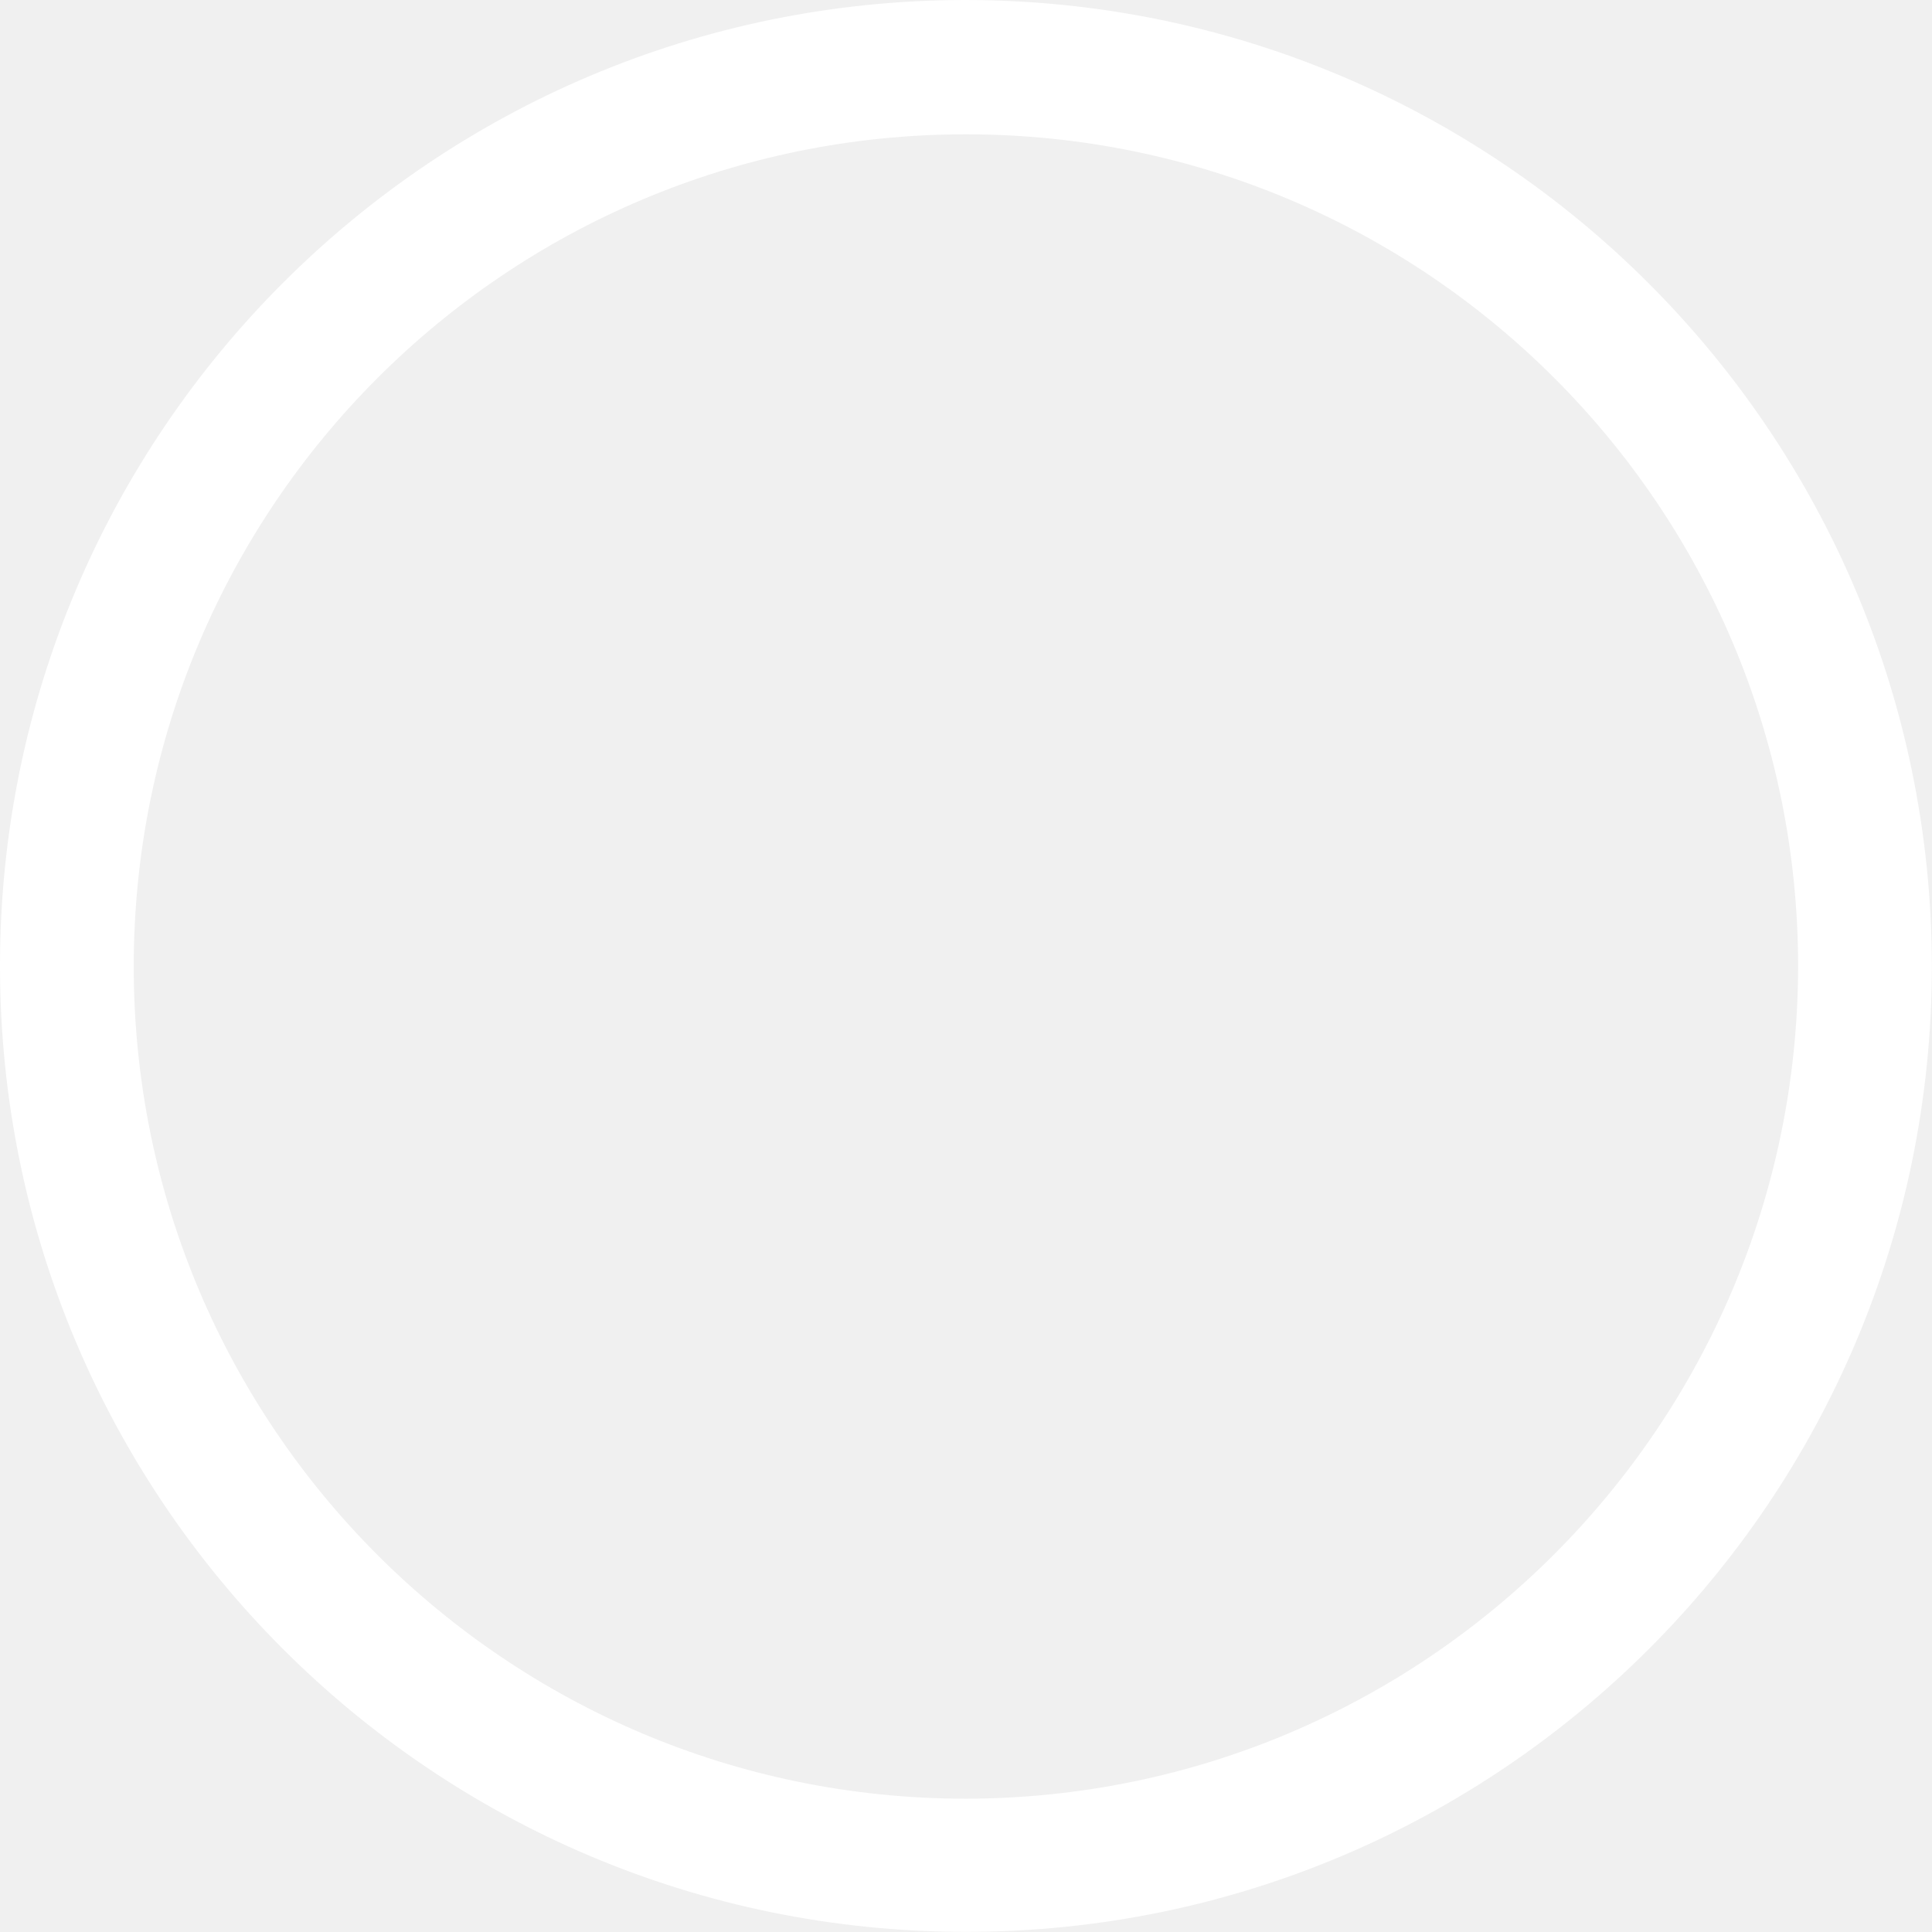
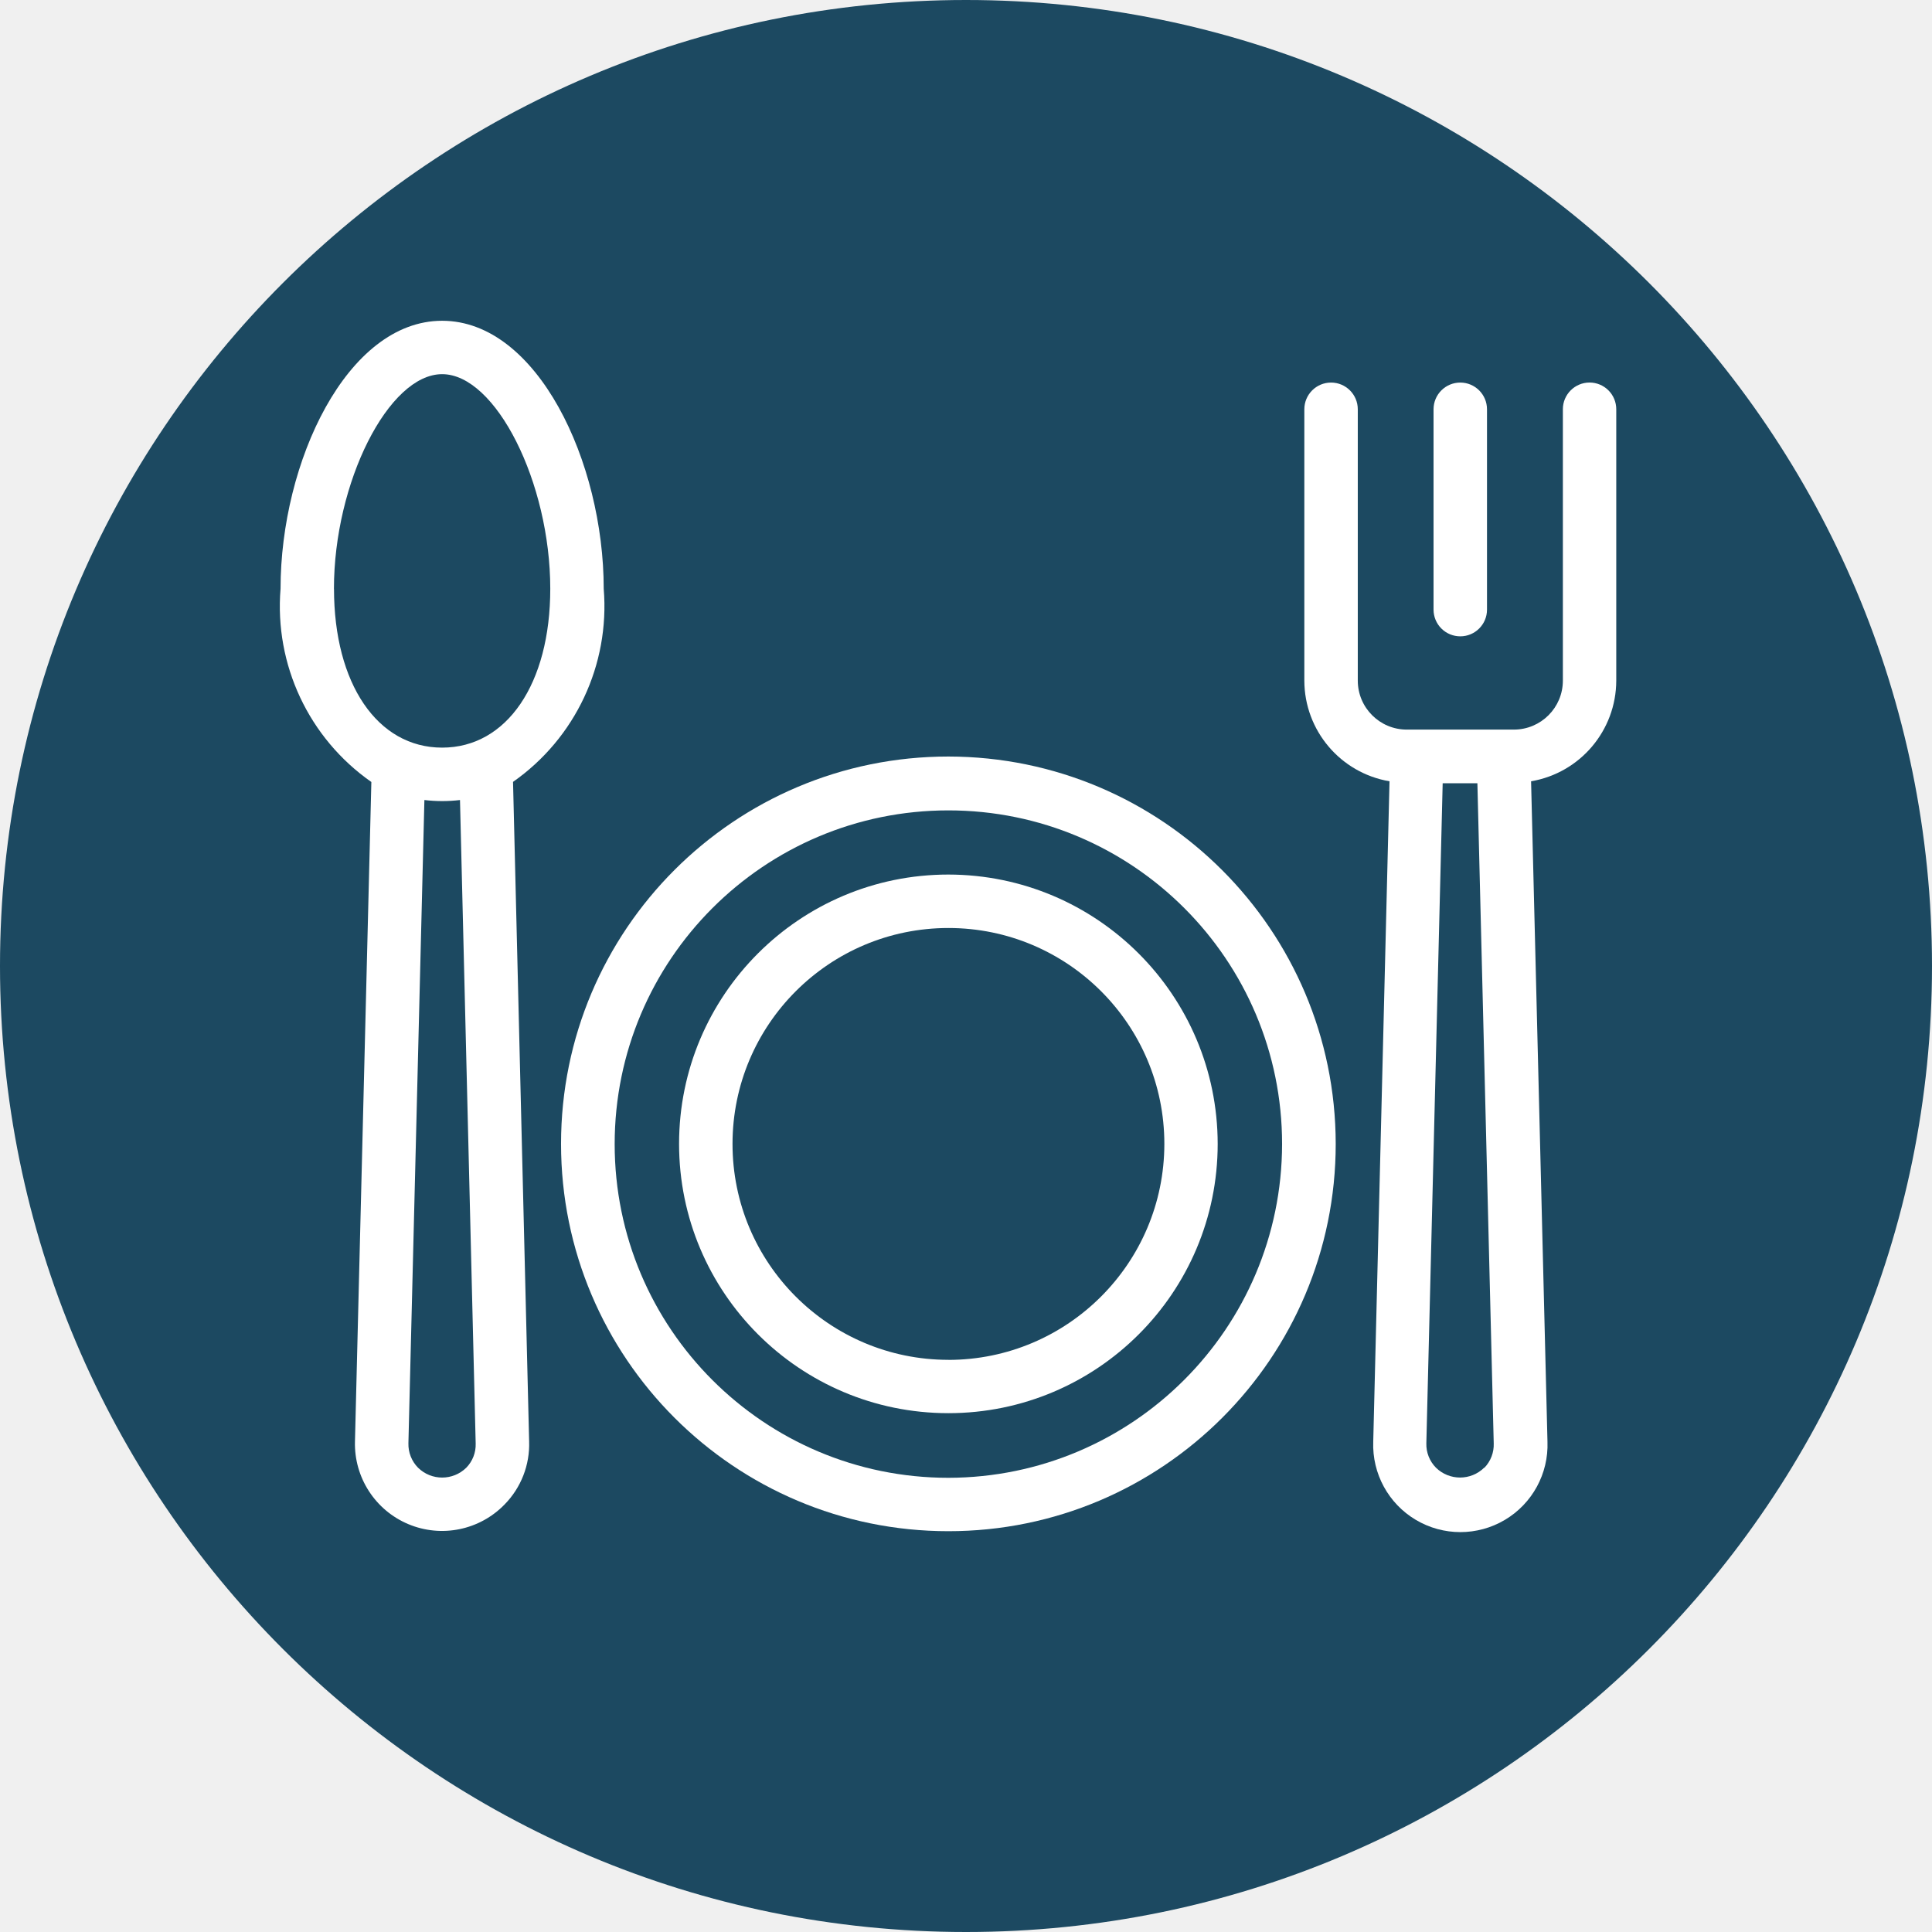
- <svg xmlns="http://www.w3.org/2000/svg" width="13.233" height="13.233" viewBox="0 0 13.233 13.233">
-   <path id="Path_134" data-name="Path 134" d="M24.648,24.764a6.616,6.616,0,1,0,6.616,6.616A6.624,6.624,0,0,0,24.648,24.764Zm0,12.32a5.7,5.7,0,1,1,5.7-5.7A5.71,5.71,0,0,1,24.648,37.084Z" transform="translate(-18.032 -24.764)" fill="#fff" />
+ <svg xmlns="http://www.w3.org/2000/svg" width="33" height="33" viewBox="0 0 33 33">
+   <g id="Group_18" data-name="Group 18" transform="translate(-0.435 -0.223)">
+     <circle id="Ellipse_17" data-name="Ellipse 17" cx="16.5" cy="16.5" r="16.5" transform="translate(0.435 0.223)" fill="#1c4961" />
+     <g id="noun_Hotel_3720489" transform="translate(5.227 5.702)">
+       <path id="Path_134" data-name="Path 134" d="M24.648,24.764a6.616,6.616,0,1,0,6.616,6.616A6.624,6.624,0,0,0,24.648,24.764Zm0,12.32a5.7,5.7,0,1,1,5.7-5.7A5.71,5.71,0,0,1,24.648,37.084Z" transform="translate(-13.241 -17.321)" fill="#fff" />
+       <path id="Path_135" data-name="Path 135" d="M26.278,28.41a4.6,4.6,0,1,0,4.6,4.6A4.606,4.606,0,0,0,26.278,28.41Zm0,8.289a3.688,3.688,0,1,1,3.689-3.688A3.692,3.692,0,0,1,26.278,36.7Z" transform="translate(-14.871 -18.951)" fill="#fff" />
+       <path id="Path_136" data-name="Path 136" d="M45.869,13.208a.456.456,0,0,0-.456.456V18.3a.837.837,0,0,1-.836.836H42.747a.837.837,0,0,1-.837-.836V13.665a.456.456,0,0,0-.913,0V18.3a1.748,1.748,0,0,0,1.455,1.719L42.174,31.3a1.489,1.489,0,1,0,2.976,0l-.28-11.281A1.748,1.748,0,0,0,46.325,18.3V13.665A.456.456,0,0,0,45.869,13.208Zm-1.8,18.535a.588.588,0,0,1-.824,0,.569.569,0,0,1-.164-.416l.279-11.274h.593l.279,11.274A.569.569,0,0,1,44.074,31.743Z" transform="translate(-23.51 -12.153)" fill="#fff" />
+       <path id="Path_137" data-name="Path 137" d="M45.447,17.543a.456.456,0,0,0,.456-.456V13.665a.456.456,0,0,0-.913,0v3.422A.456.456,0,0,0,45.447,17.543Z" transform="translate(-25.296 -12.153)" fill="#fff" />
+       <path id="Path_138" data-name="Path 138" d="M14.885,15.878c0-2.165-1.134-4.578-2.76-4.578s-2.76,2.413-2.76,4.578a3.661,3.661,0,0,0,1.551,3.3l-.28,11.267a1.488,1.488,0,0,0,2.557,1.072,1.464,1.464,0,0,0,.418-1.073l-.275-11.268A3.662,3.662,0,0,0,14.885,15.878Zm-4.608,0c0-1.816.932-3.666,1.848-3.666s1.847,1.85,1.847,3.666c0,1.623-.742,2.713-1.847,2.713S10.278,17.5,10.278,15.878Zm2.421,14.6a.564.564,0,0,1-.16.412.588.588,0,0,1-.825,0,.572.572,0,0,1-.164-.418l.273-10.986a2.549,2.549,0,0,0,.608,0Z" transform="translate(-9.365 -11.3)" fill="#fff" />
+     </g>
+   </g>
</svg>
